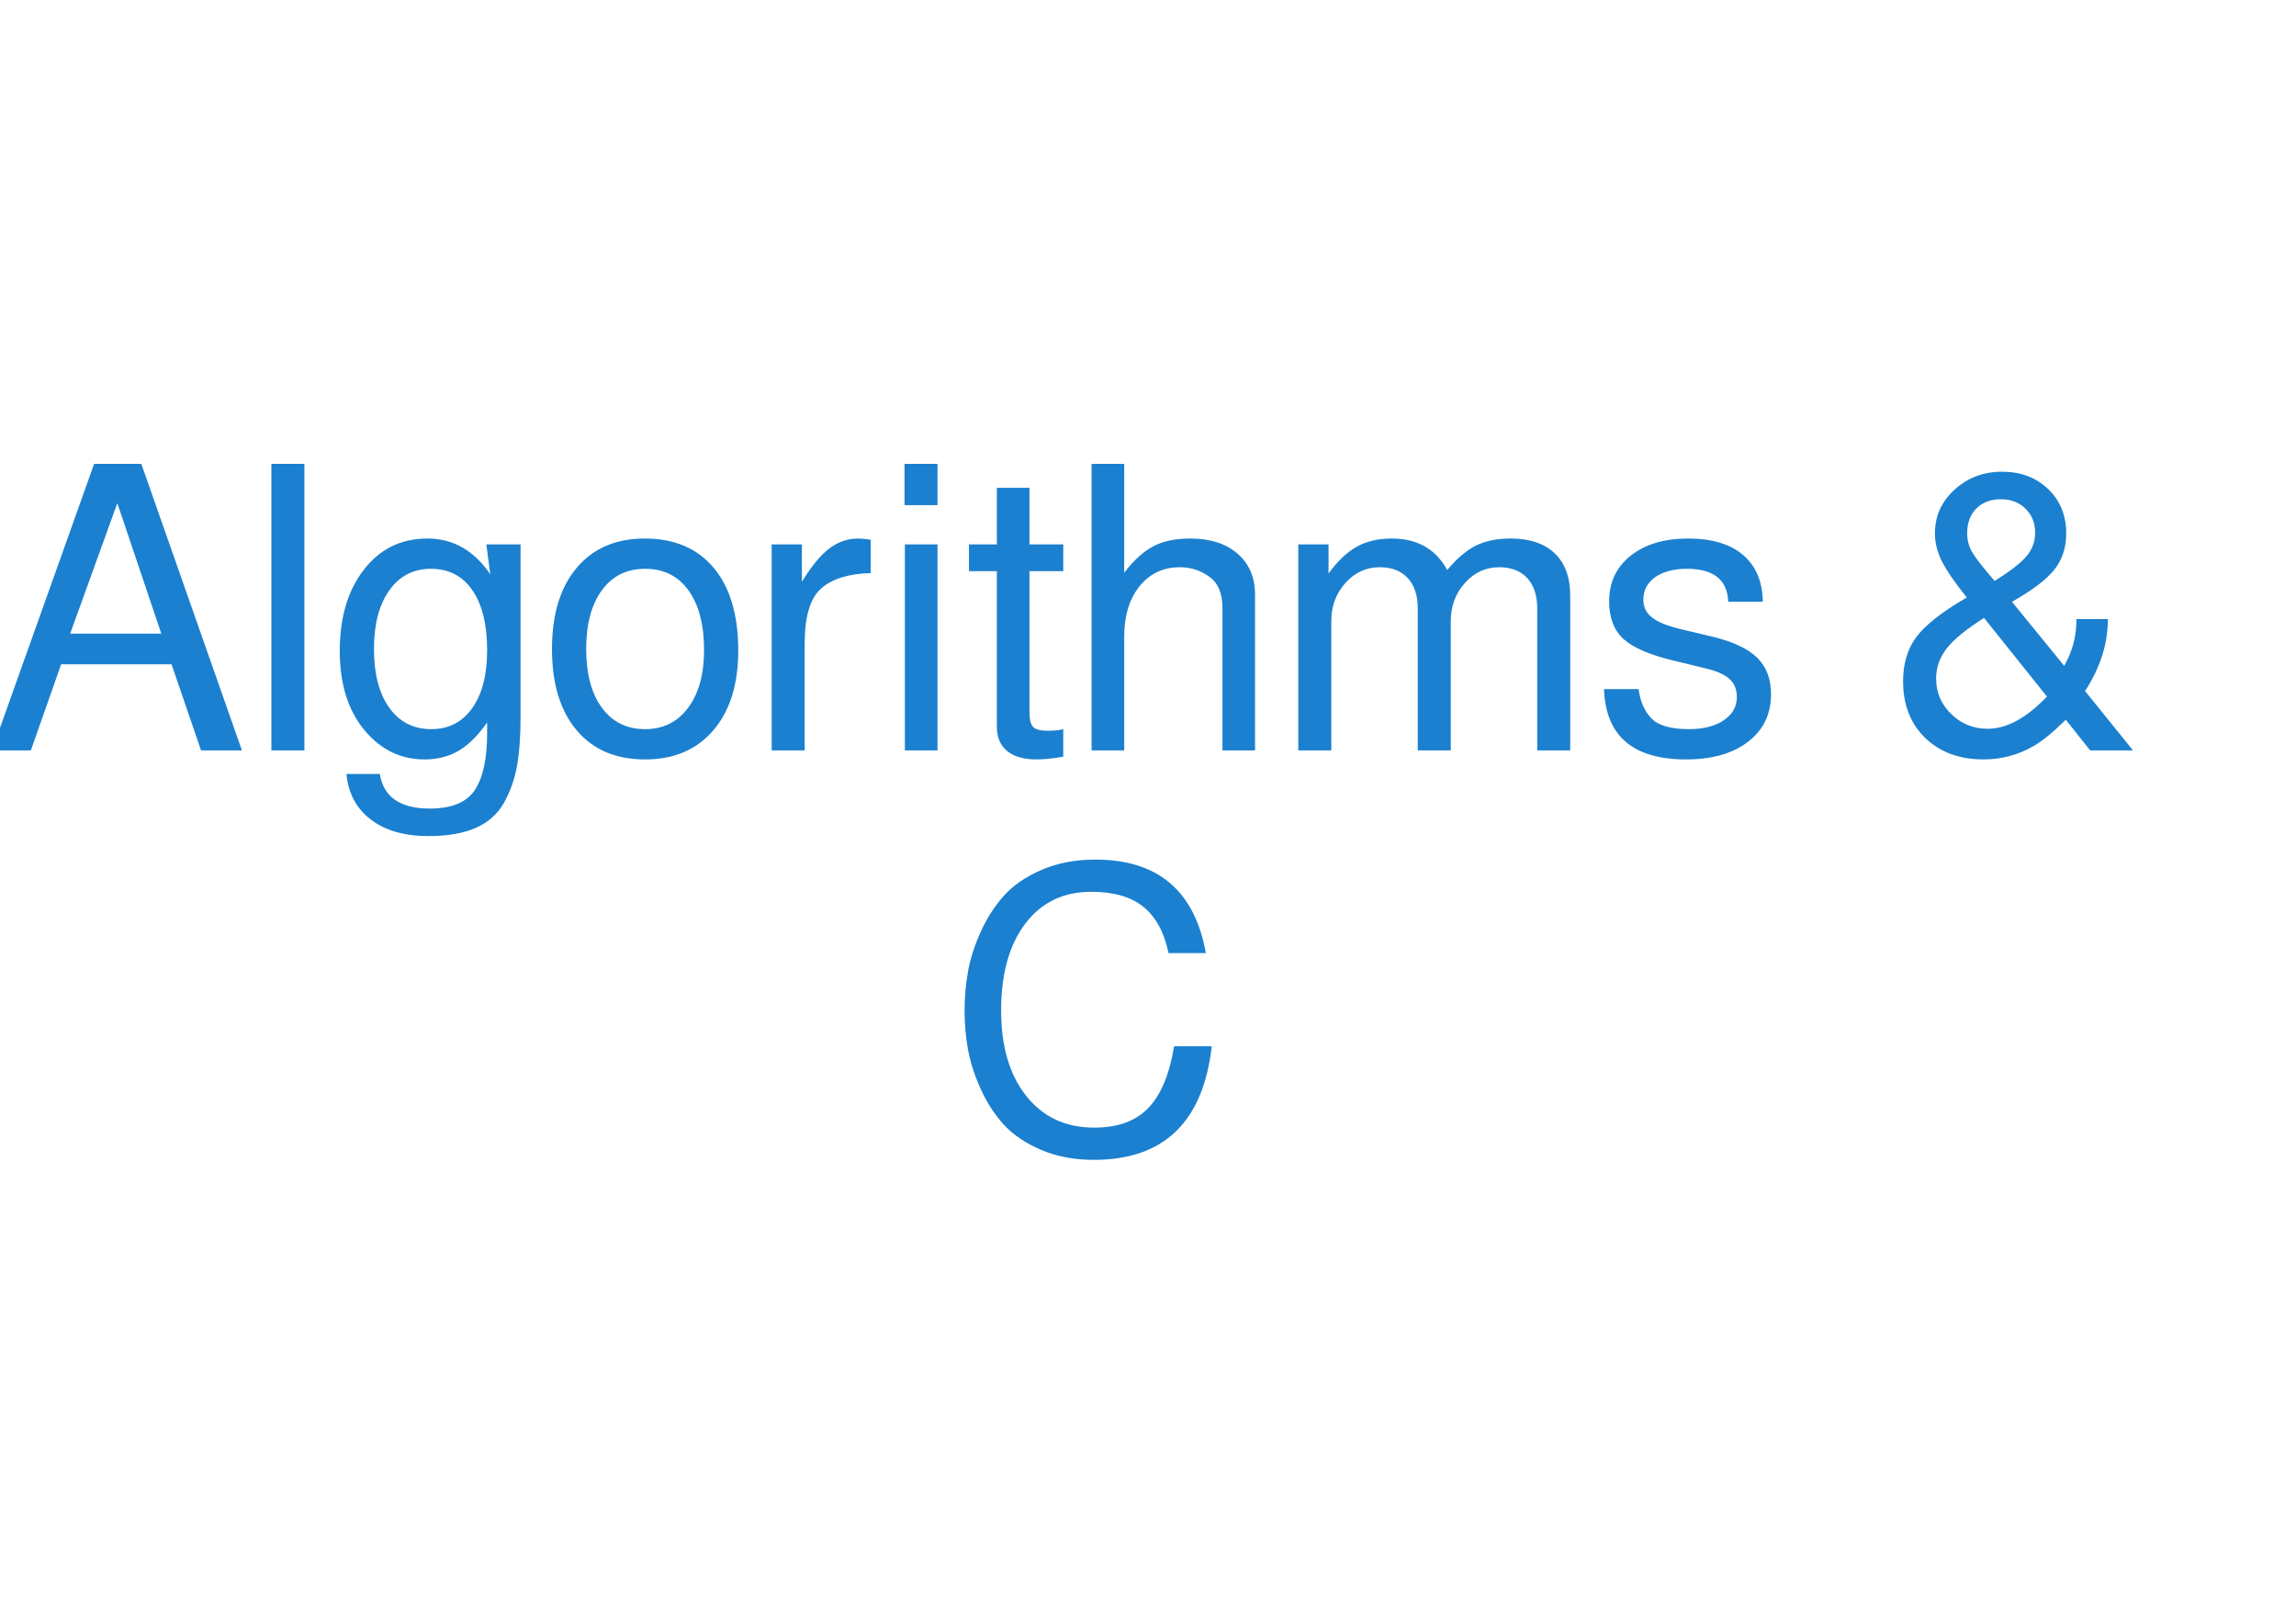
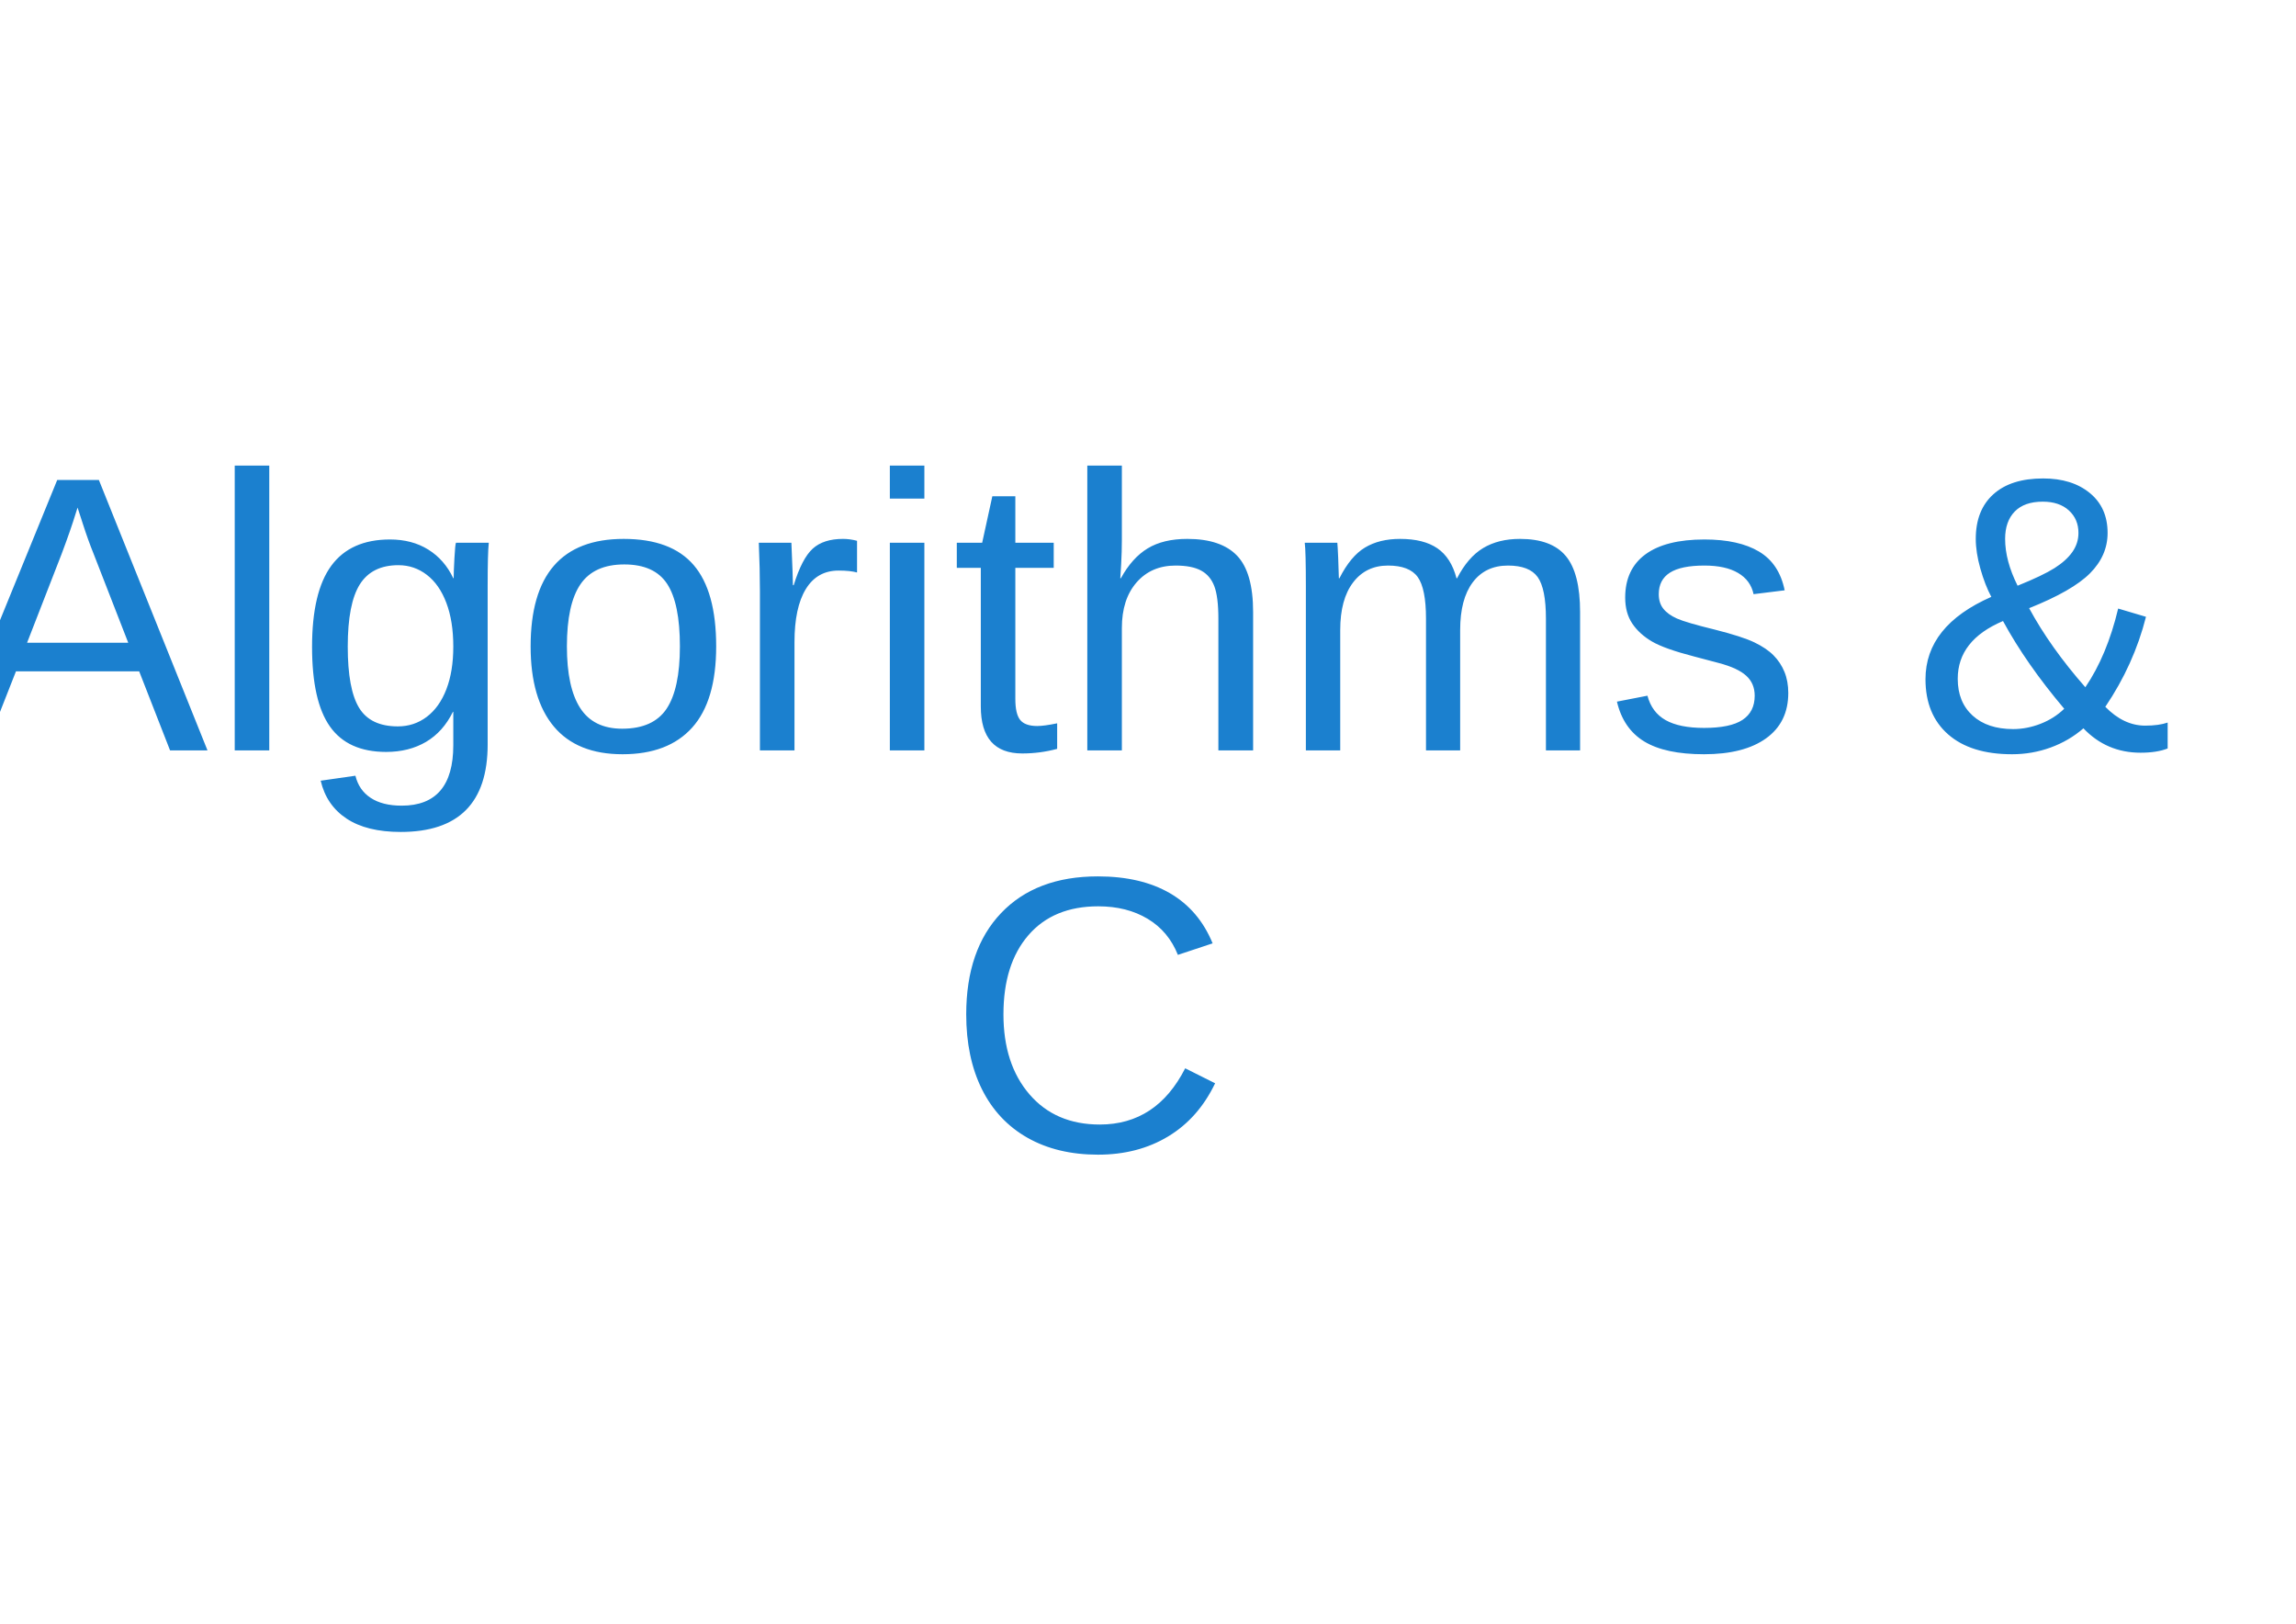
<svg xmlns="http://www.w3.org/2000/svg" xmlns:ns1="http://www.openswatchbook.org/uri/2009/osb" version="1.1" id="svg2" viewBox="0 0 1052.362 744.094" height="210mm" width="297mm">
  <defs id="defs4">
    <linearGradient ns1:paint="solid" id="linearGradient4824">
      <stop id="stop4826" offset="0" style="stop-color:#000000;stop-opacity:1;" />
    </linearGradient>
  </defs>
  <g transform="translate(0,-308.2677)" id="layer1">
    <text xml:space="preserve" style="font-style:normal;font-variant:normal;font-weight:normal;font-stretch:normal;font-size:37.527px;line-height:125%;font-family:Arial;FreeSans;-inkscape-font-specification:FreeSans;text-align:center;letter-spacing:0px;word-spacing:0px;text-anchor:middle;fill:#1b80cf;fill-opacity:1;stroke:none;stroke-width:0.938px;stroke-linecap:butt;stroke-linejoin:miter;stroke-opacity:1" x="524.83" y="652.147" id="text9421">
-       <tspan id="tspan9419" x="547.346" y="652.147" style="font-style:normal;font-variant:normal;font-weight:normal;font-stretch:normal;font-size:180.129px;font-family:FreeSans;-inkscape-font-specification:FreeSans;text-align:center;text-anchor:middle;fill:#1b80cf;fill-opacity:1;stroke-width:0.938px">Algorithms &amp; </tspan>
-       <tspan x="524.83" y="699.056" style="font-style:normal;font-variant:normal;font-weight:normal;font-stretch:normal;font-size:180.129px;font-family:FreeSans;-inkscape-font-specification:FreeSans;text-align:center;text-anchor:middle;fill:#1b80cf;fill-opacity:1;stroke-width:0.938px" id="tspan10087" />
-       <tspan x="524.83" y="745.964" style="font-style:normal;font-variant:normal;font-weight:normal;font-stretch:normal;font-size:180.129px;font-family:FreeSans;-inkscape-font-specification:FreeSans;text-align:center;text-anchor:middle;fill:#1b80cf;fill-opacity:1;stroke-width:0.938px" id="tspan10089" />
-       <tspan x="524.83" y="835.654" style="font-style:normal;font-variant:normal;font-weight:normal;font-stretch:normal;font-size:180.129px;font-family:FreeSans;-inkscape-font-specification:FreeSans;text-align:center;text-anchor:middle;fill:#1b80cf;fill-opacity:1;stroke-width:0.938px" id="tspan10091">C</tspan>
+       <tspan id="tspan9419" x="547.346" y="652.147" style="font-style:normal;font-variant:normal;font-weight:normal;font-stretch:normal;font-size:180.129px;font-family:Arial;FreeSans;-inkscape-font-specification:FreeSans;text-align:center;text-anchor:middle;fill:#1b80cf;fill-opacity:1;stroke-width:0.938px">Algorithms &amp; </tspan>
+       <tspan x="524.83" y="699.056" style="font-style:normal;font-variant:normal;font-weight:normal;font-stretch:normal;font-size:180.129px;font-family:Arial;FreeSans;-inkscape-font-specification:FreeSans;text-align:center;text-anchor:middle;fill:#1b80cf;fill-opacity:1;stroke-width:0.938px" id="tspan10087" />
+       <tspan x="524.83" y="745.964" style="font-style:normal;font-variant:normal;font-weight:normal;font-stretch:normal;font-size:180.129px;font-family:Arial;FreeSans;-inkscape-font-specification:FreeSans;text-align:center;text-anchor:middle;fill:#1b80cf;fill-opacity:1;stroke-width:0.938px" id="tspan10089" />
+       <tspan x="524.83" y="835.654" style="font-style:normal;font-variant:normal;font-weight:normal;font-stretch:normal;font-size:180.129px;font-family:Arial;FreeSans;-inkscape-font-specification:FreeSans;text-align:center;text-anchor:middle;fill:#1b80cf;fill-opacity:1;stroke-width:0.938px" id="tspan10091">C</tspan>
    </text>
  </g>
</svg>
